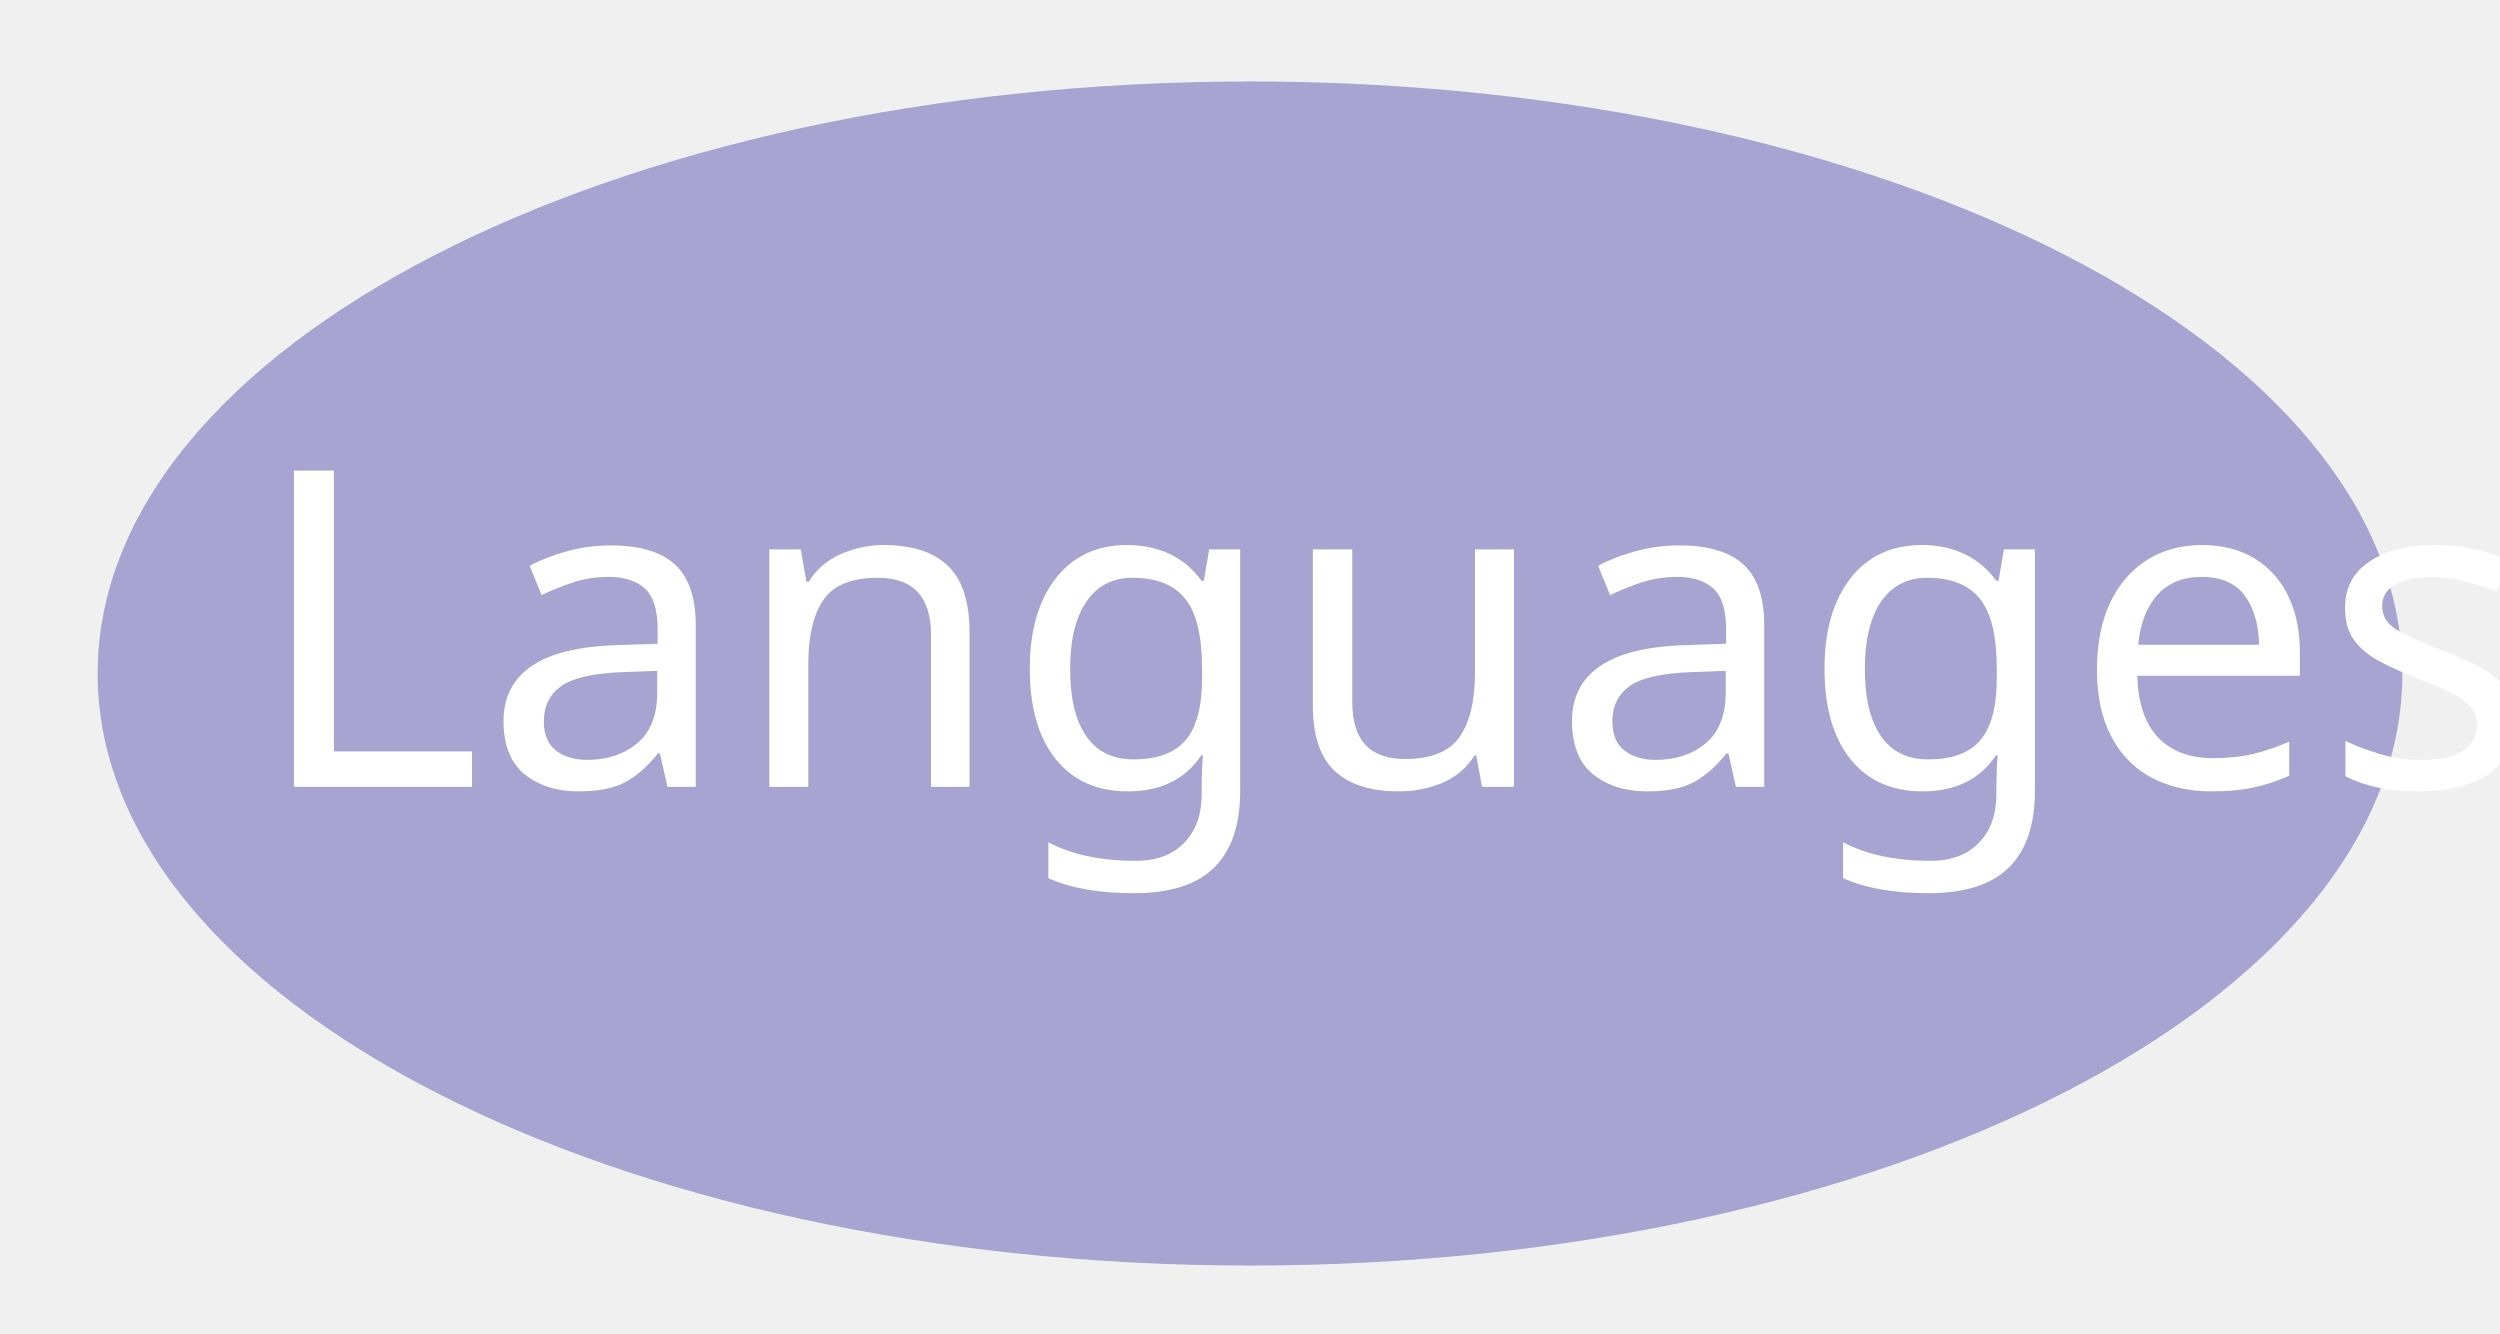
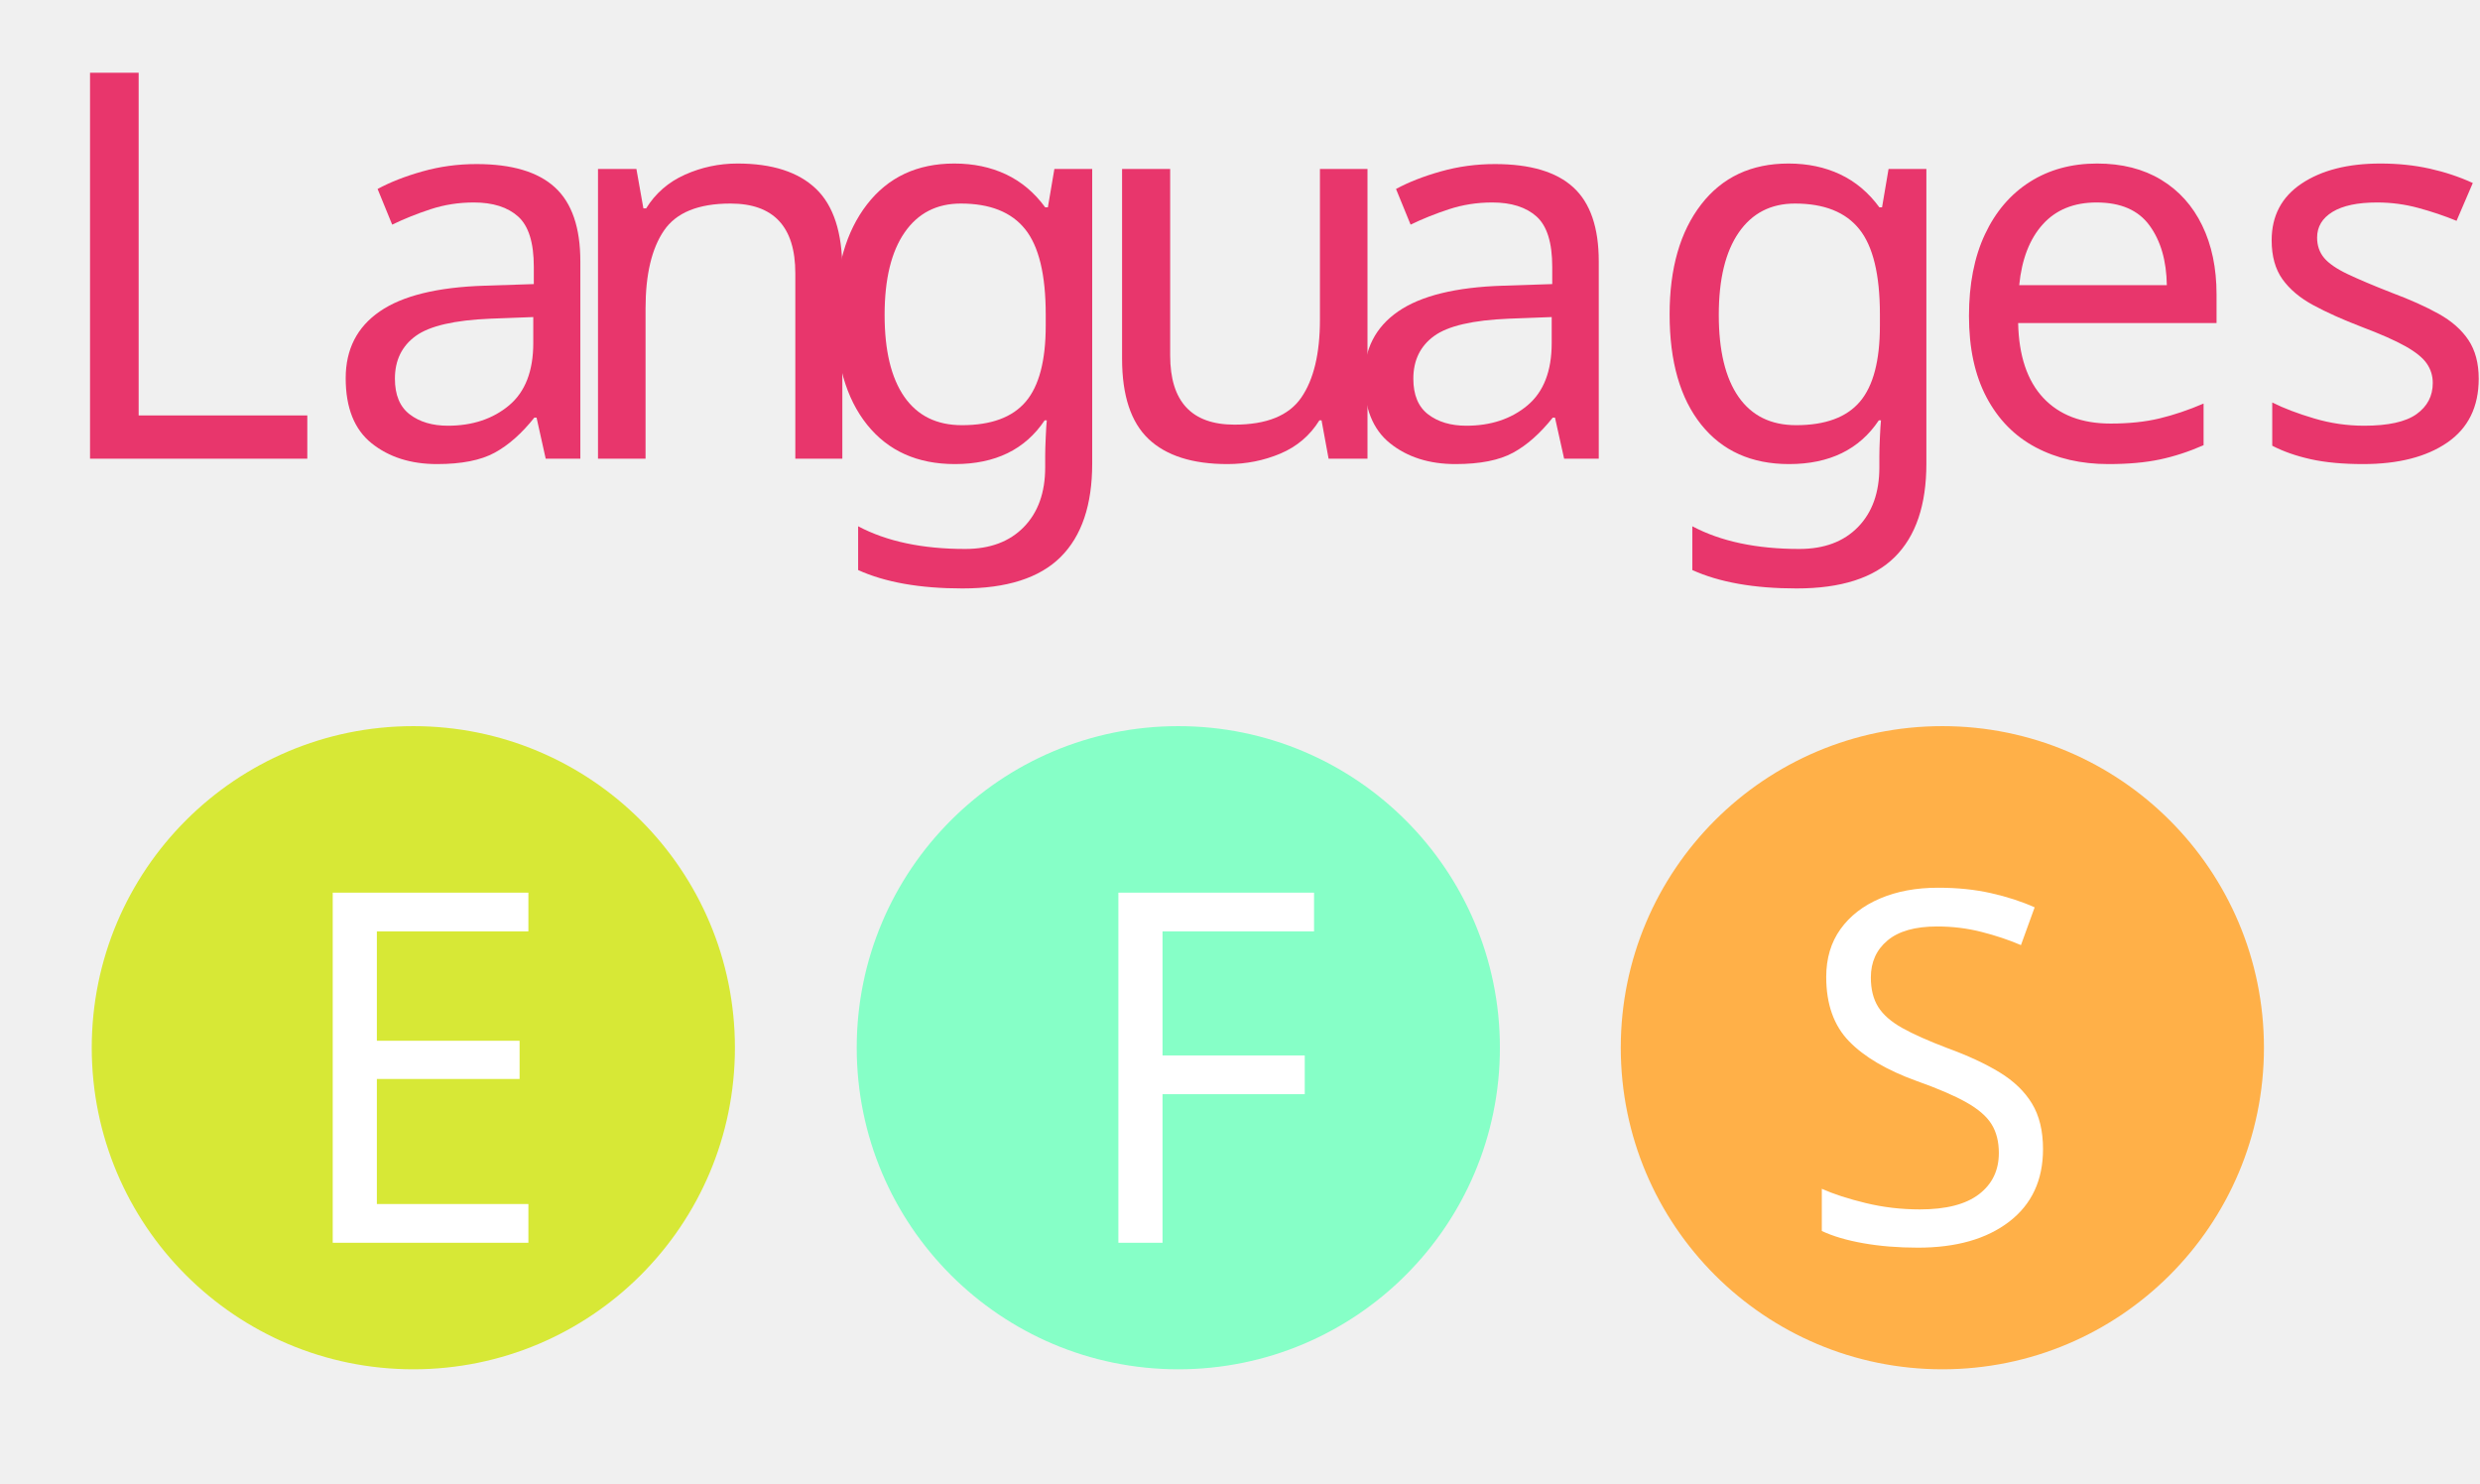
- <svg xmlns="http://www.w3.org/2000/svg" version="1.1" id="Layer_1" x="0px" y="0px" viewBox="181.7 183 402 214.5" enable-background="new 181.7 183 402 214.5" xml:space="preserve">
-   <ellipse fill="#A7A4D1" cx="382.7" cy="291.3" rx="185.3" ry="95.2" />
-   <text transform="matrix(1 0 0 1 222.0577 309.5318)" fill="#FFFFFF" font-family="'MyriadPro-Regular'" font-size="71.233">Languages</text>
+ <svg xmlns="http://www.w3.org/2000/svg" version="1.1" id="Layer_1" x="0px" y="0px" viewBox="0 0 792 473.9" enable-background="new 0 0 792 473.9" xml:space="preserve">
+   <text transform="matrix(1 0 0 1 11.9999 146.4902)" enable-background="new    ">
+     <tspan x="0" y="0" fill="#E8366C" font-family="'Futura-Book'" font-size="172.636">La</tspan>
+     <tspan x="164.3" y="0" fill="#E8366C" font-family="'Futura-Book'" font-size="172.636" letter-spacing="-10">n</tspan>
+     <tspan x="245.3" y="0" fill="#E8366C" font-family="'Futura-Book'" font-size="172.636" letter-spacing="-12">g</tspan>
+     <tspan x="332.7" y="0" fill="#E8366C" font-family="'Futura-Book'" font-size="172.636" letter-spacing="-5">u</tspan>
+     <tspan x="415.7" y="0" fill="#E8366C" font-family="'Futura-Book'" font-size="172.636" letter-spacing="-3">a</tspan>
+     <tspan x="511.7" y="0" fill="#E8366C" font-family="'Futura-Book'" font-size="172.636" letter-spacing="-4">g</tspan>
+     <tspan x="607.3" y="0" fill="#E8366C" font-family="'Futura-Book'" font-size="172.636">es</tspan>
+   </text>
+   <circle fill="#D7E836" cx="132" cy="334.6" r="102.7" />
+   <circle fill="#86FFC7" cx="376.3" cy="334.6" r="102.7" />
+   <circle fill="#FFB048" cx="620.3" cy="334.6" r="102.7" />
+   <text transform="matrix(1 0 0 1 91.0722 396.8945)" fill="#FFFFFF" font-family="'Futura-Book'" font-size="156.603" letter-spacing="-4">E</text>
+   <text transform="matrix(1 0 0 1 341.9756 396.8945)" fill="#FFFFFF" font-family="'Futura-Book'" font-size="156.603" letter-spacing="-4">F</text>
+   <text transform="matrix(1 0 0 1 573.8222 396.8945)" fill="#FFFFFF" font-family="'Futura-Book'" font-size="156.603" letter-spacing="-4">S</text>
</svg>
